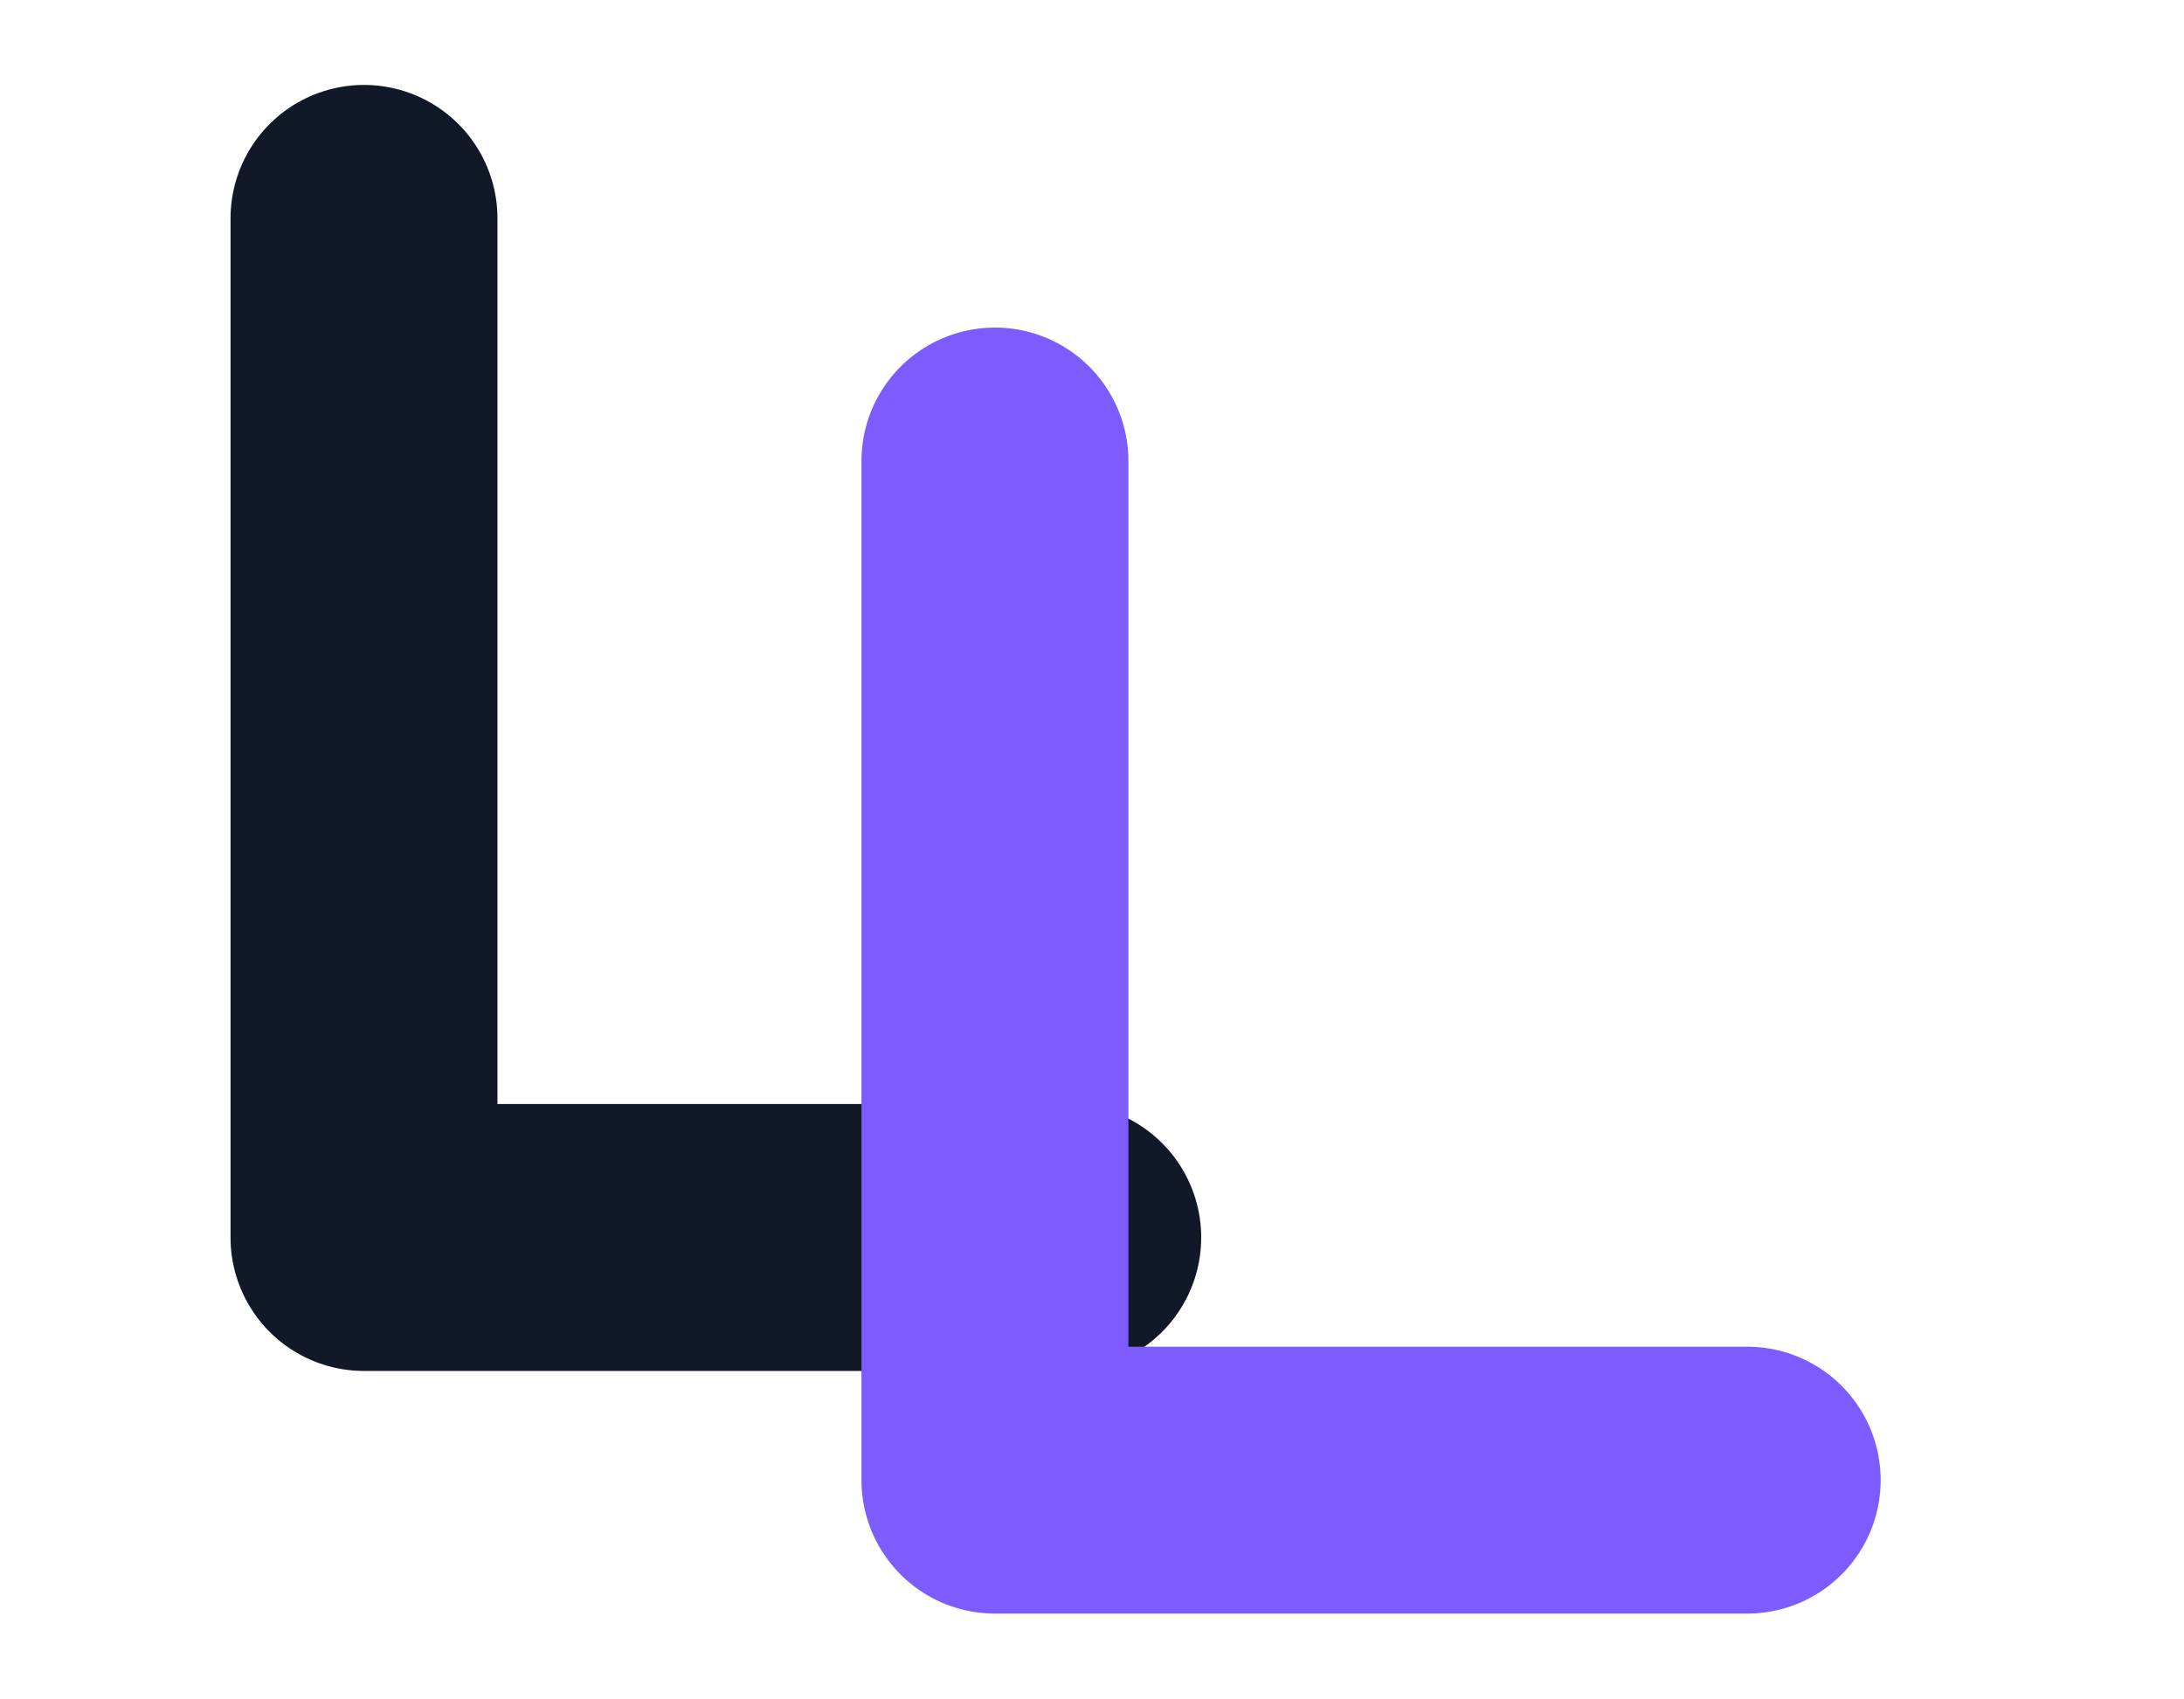
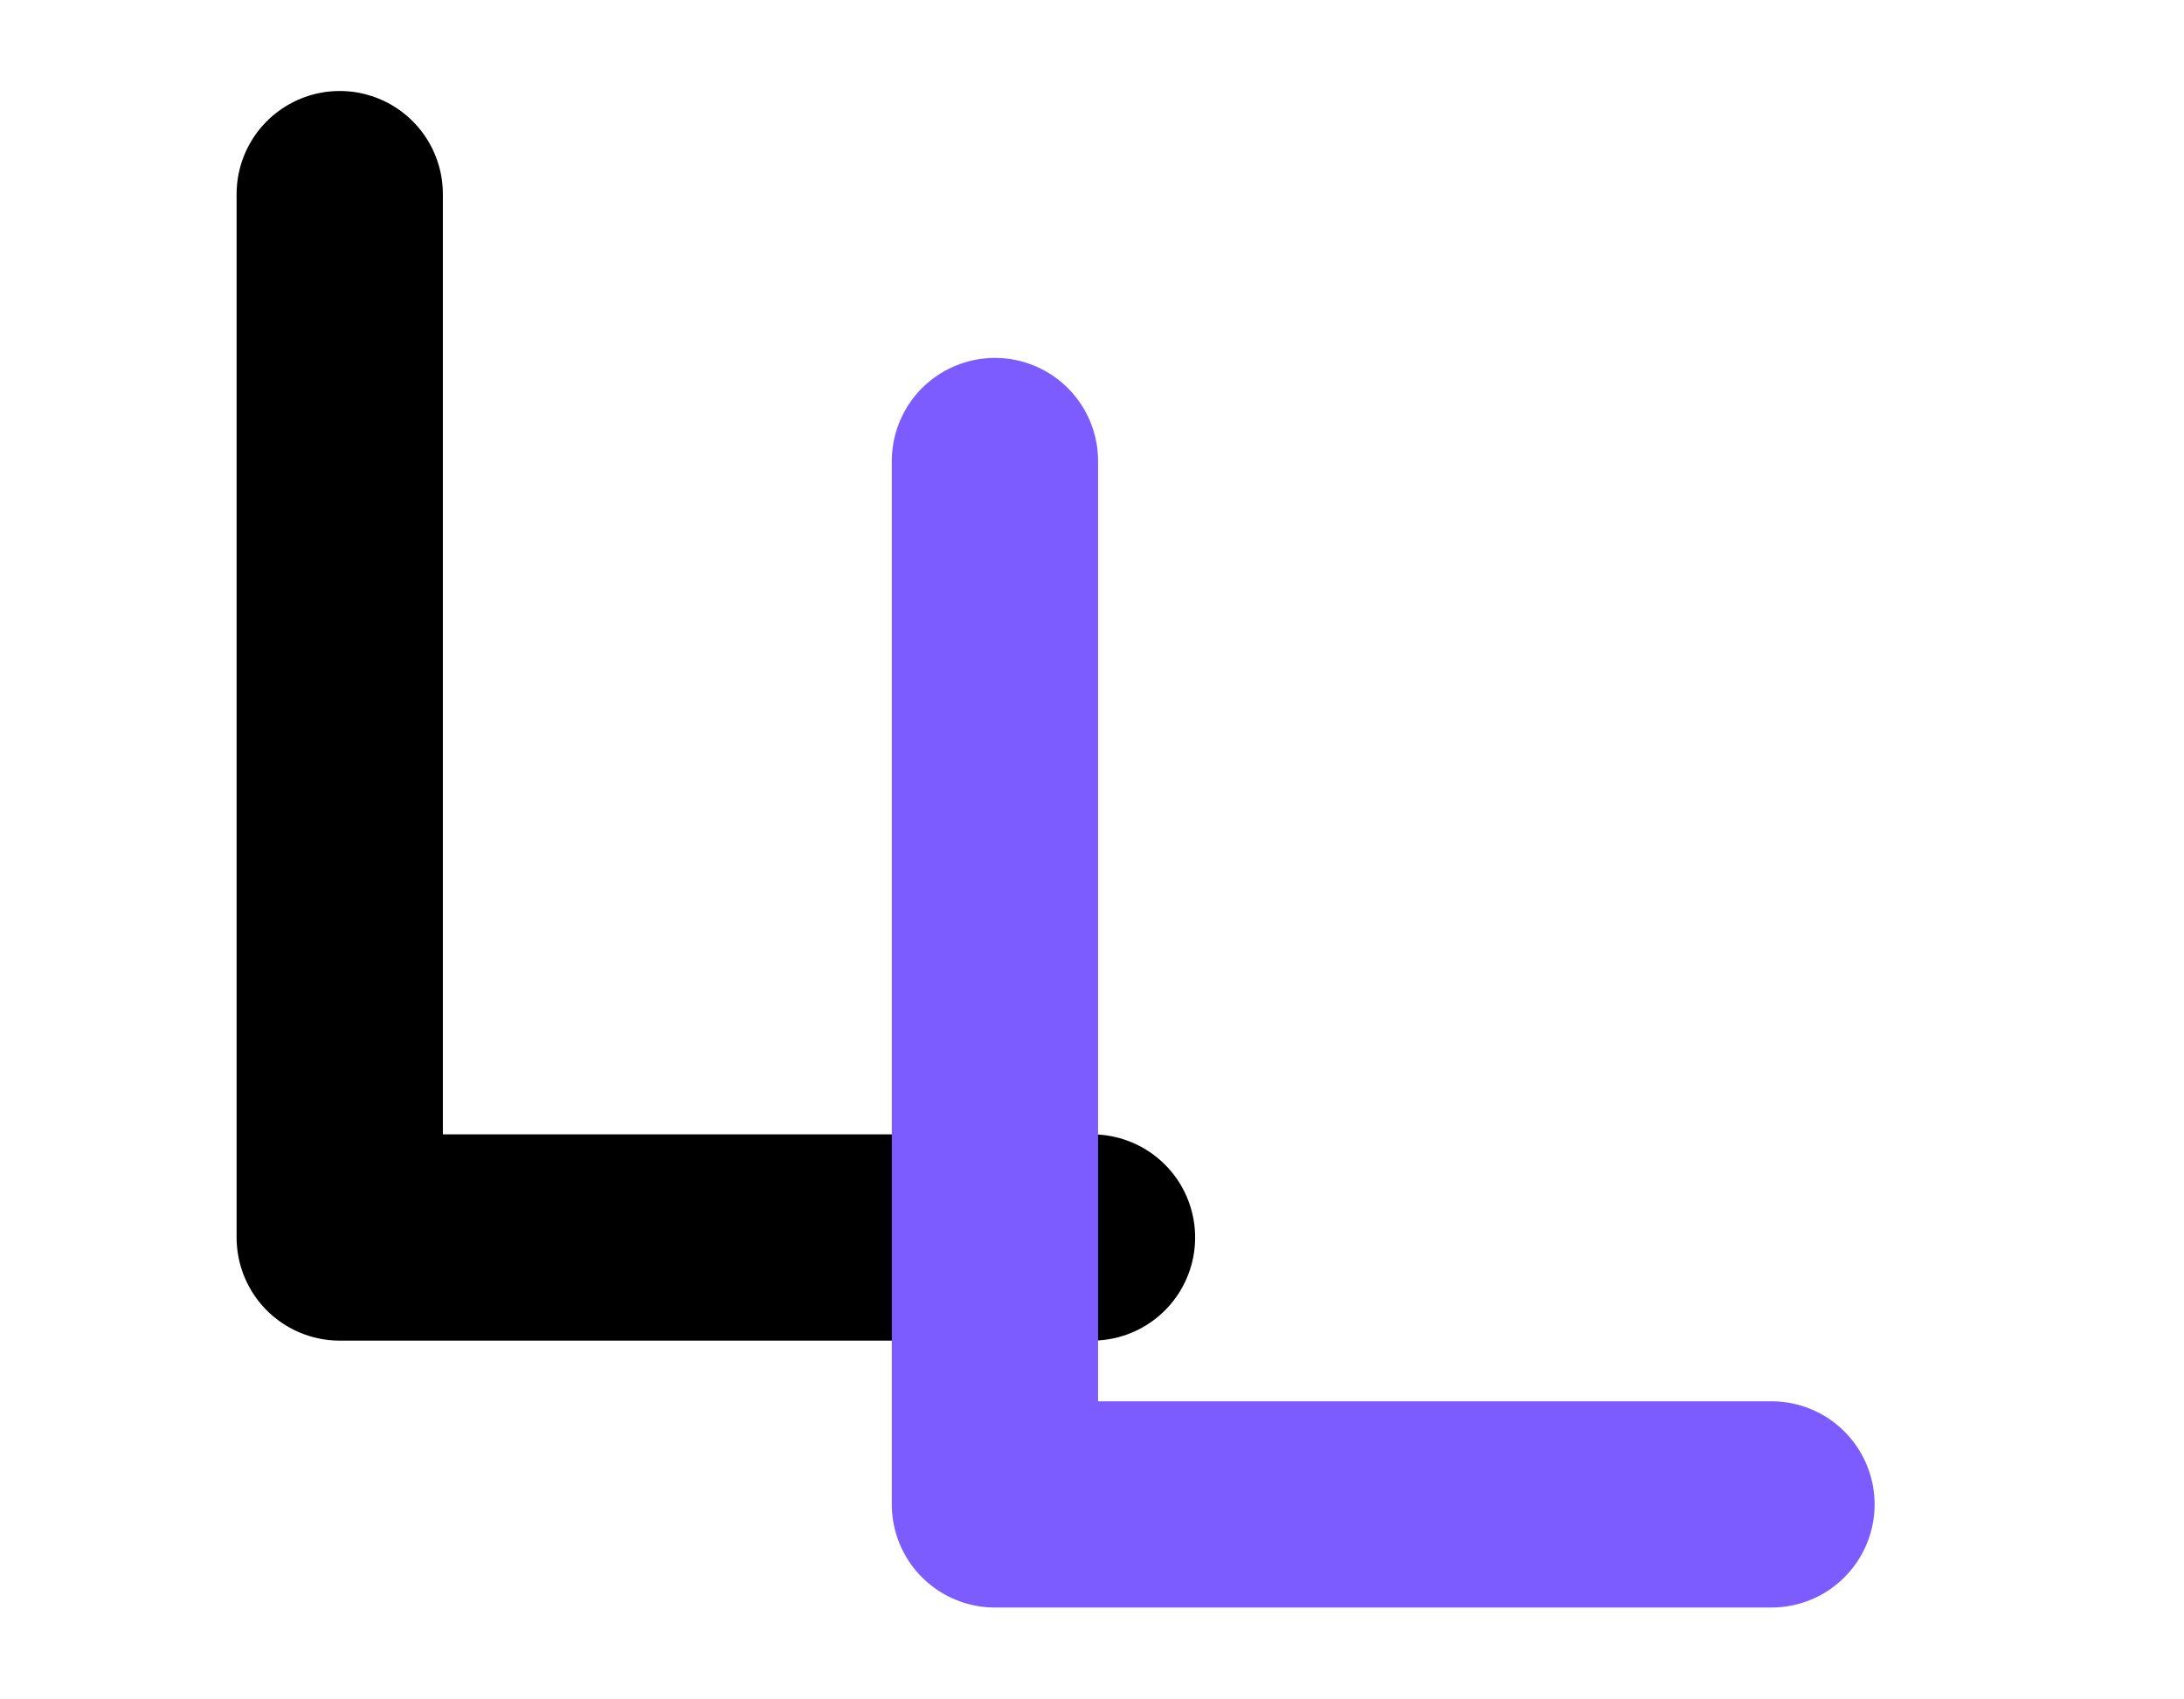
<svg xmlns="http://www.w3.org/2000/svg" width="180" height="140" viewBox="0 0 180 140" fill="none">
-   <path d="M30 18V102H88" stroke="#111827" stroke-width="22" stroke-linecap="round" stroke-linejoin="round" />
-   <path d="M82 38V122H144" stroke="#7C5CFF" stroke-width="22" stroke-linecap="round" stroke-linejoin="round" />
+   <path d="M28 16V102H90" stroke="currentColor" stroke-width="17" stroke-linecap="round" stroke-linejoin="round" />
+   <path d="M82 38V124H146" stroke="#7C5CFF" stroke-width="17" stroke-linecap="round" stroke-linejoin="round" />
</svg>
